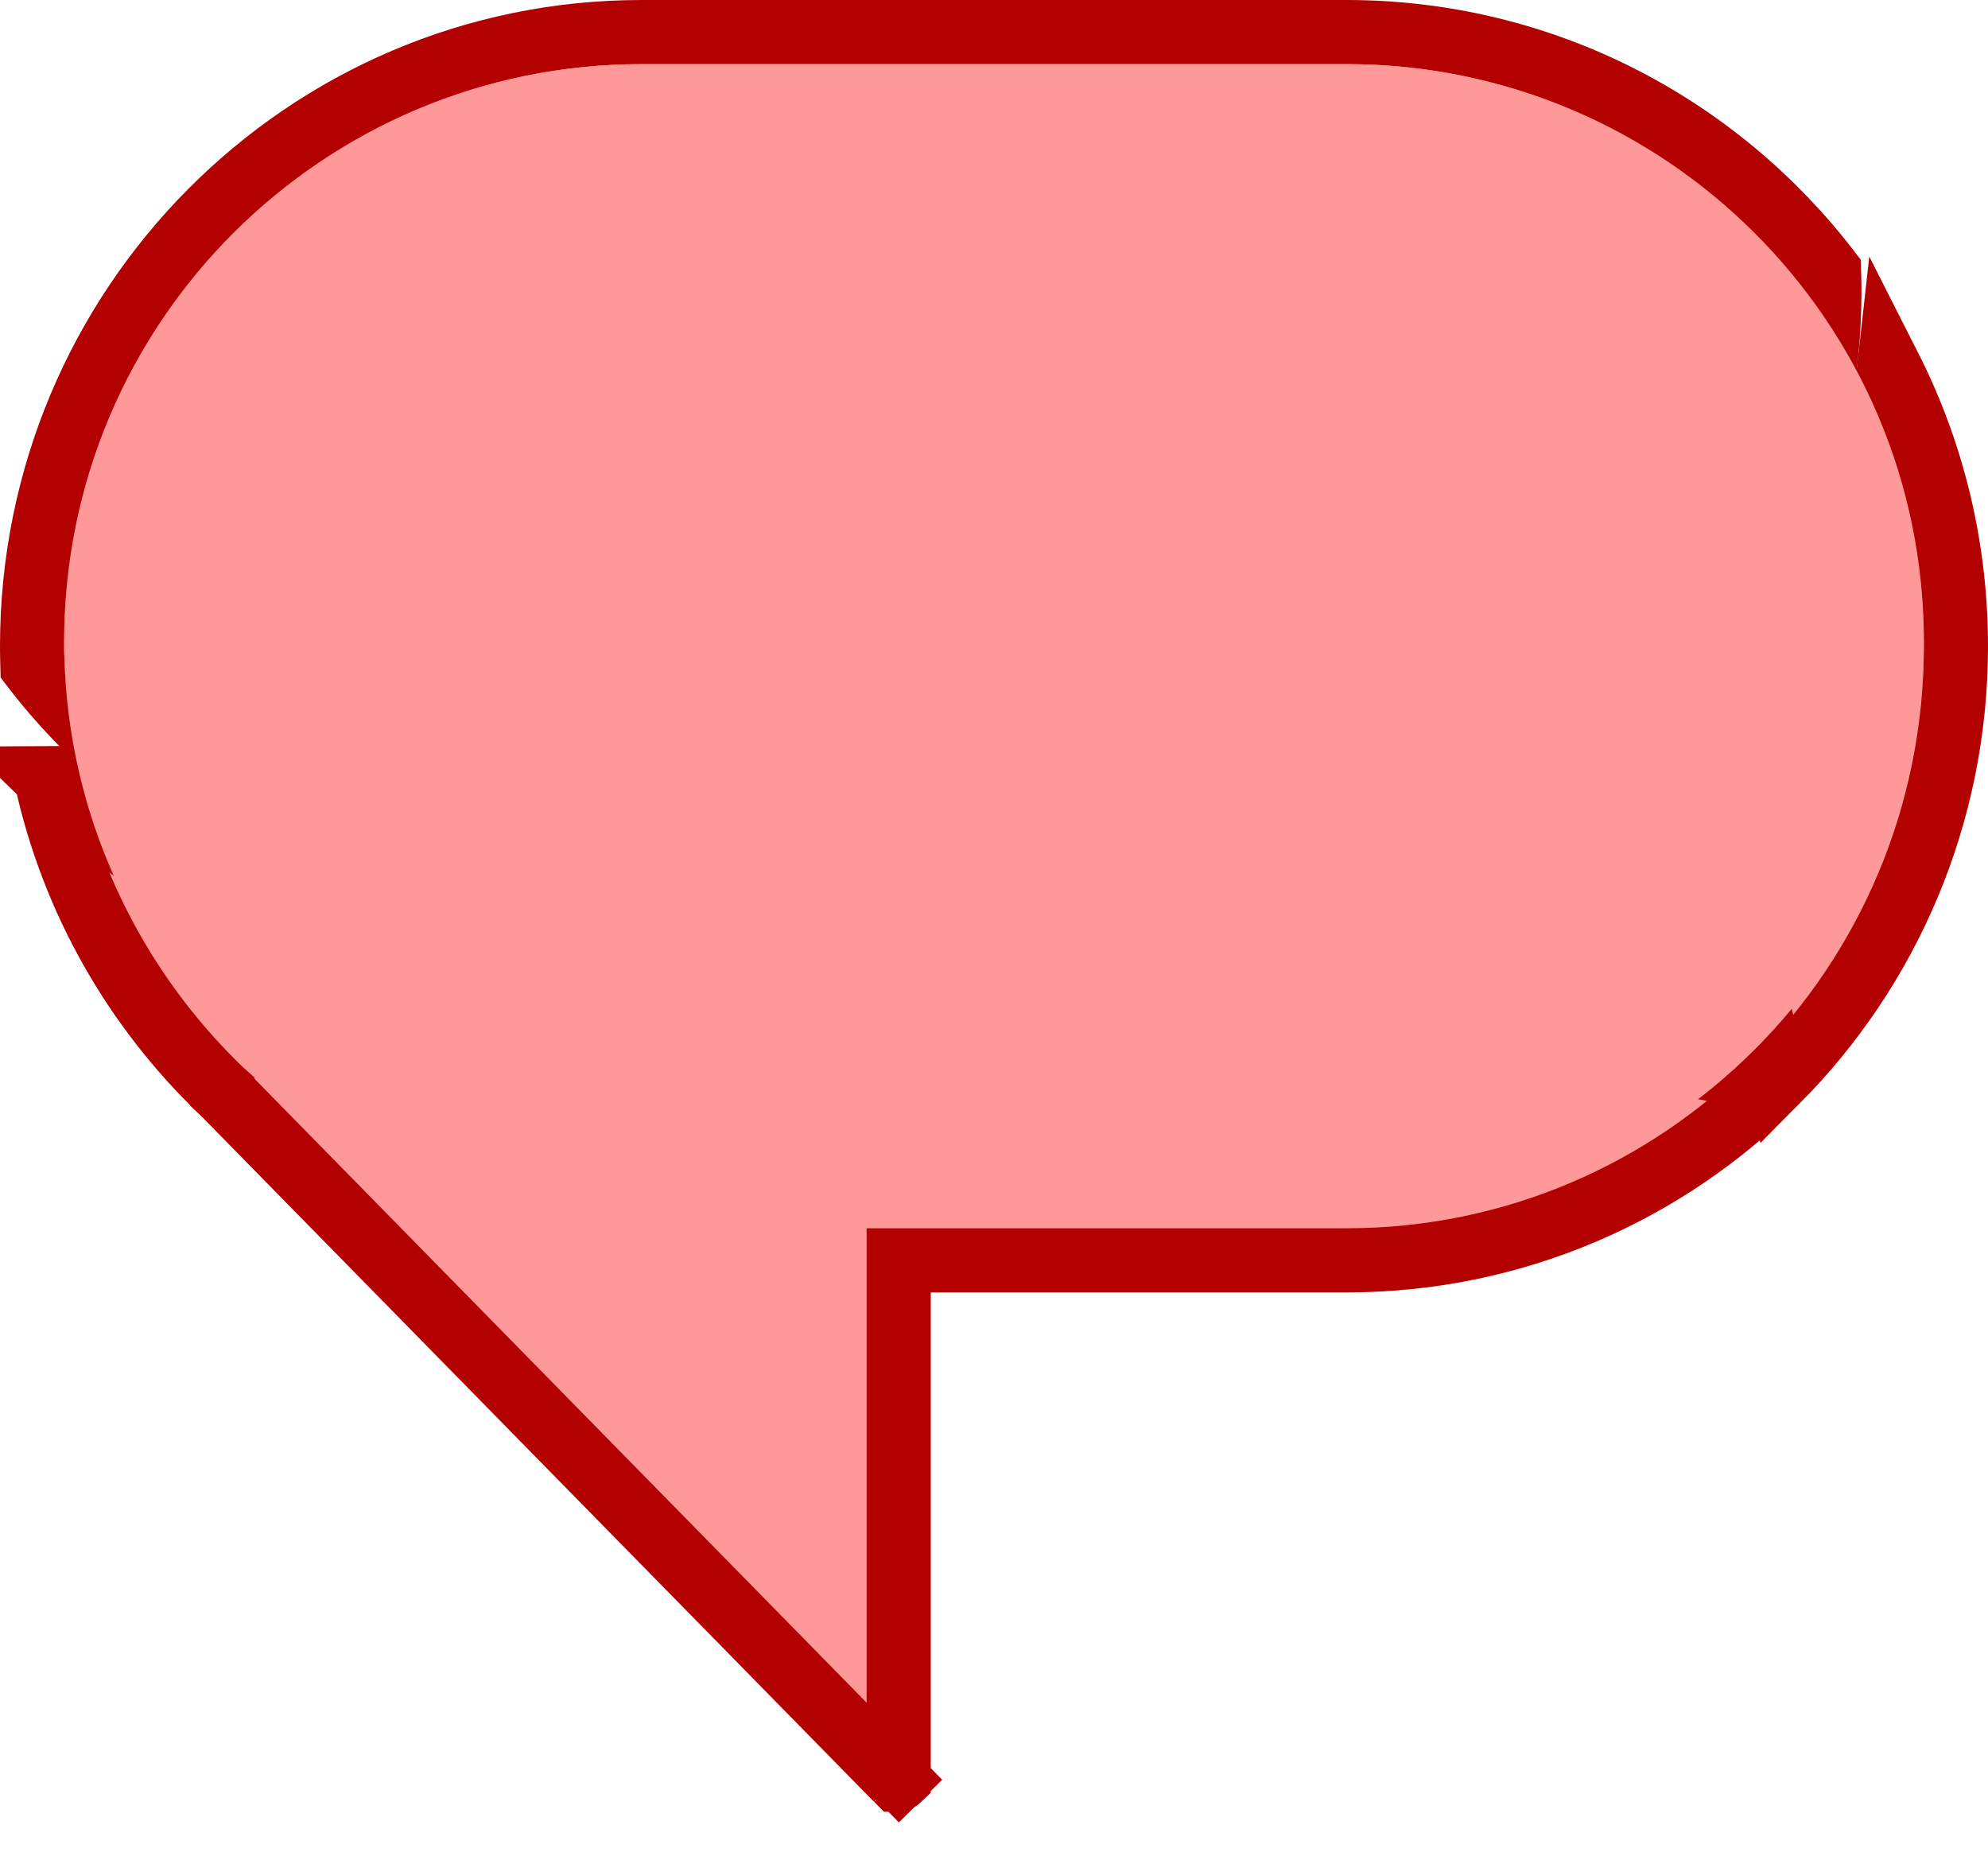
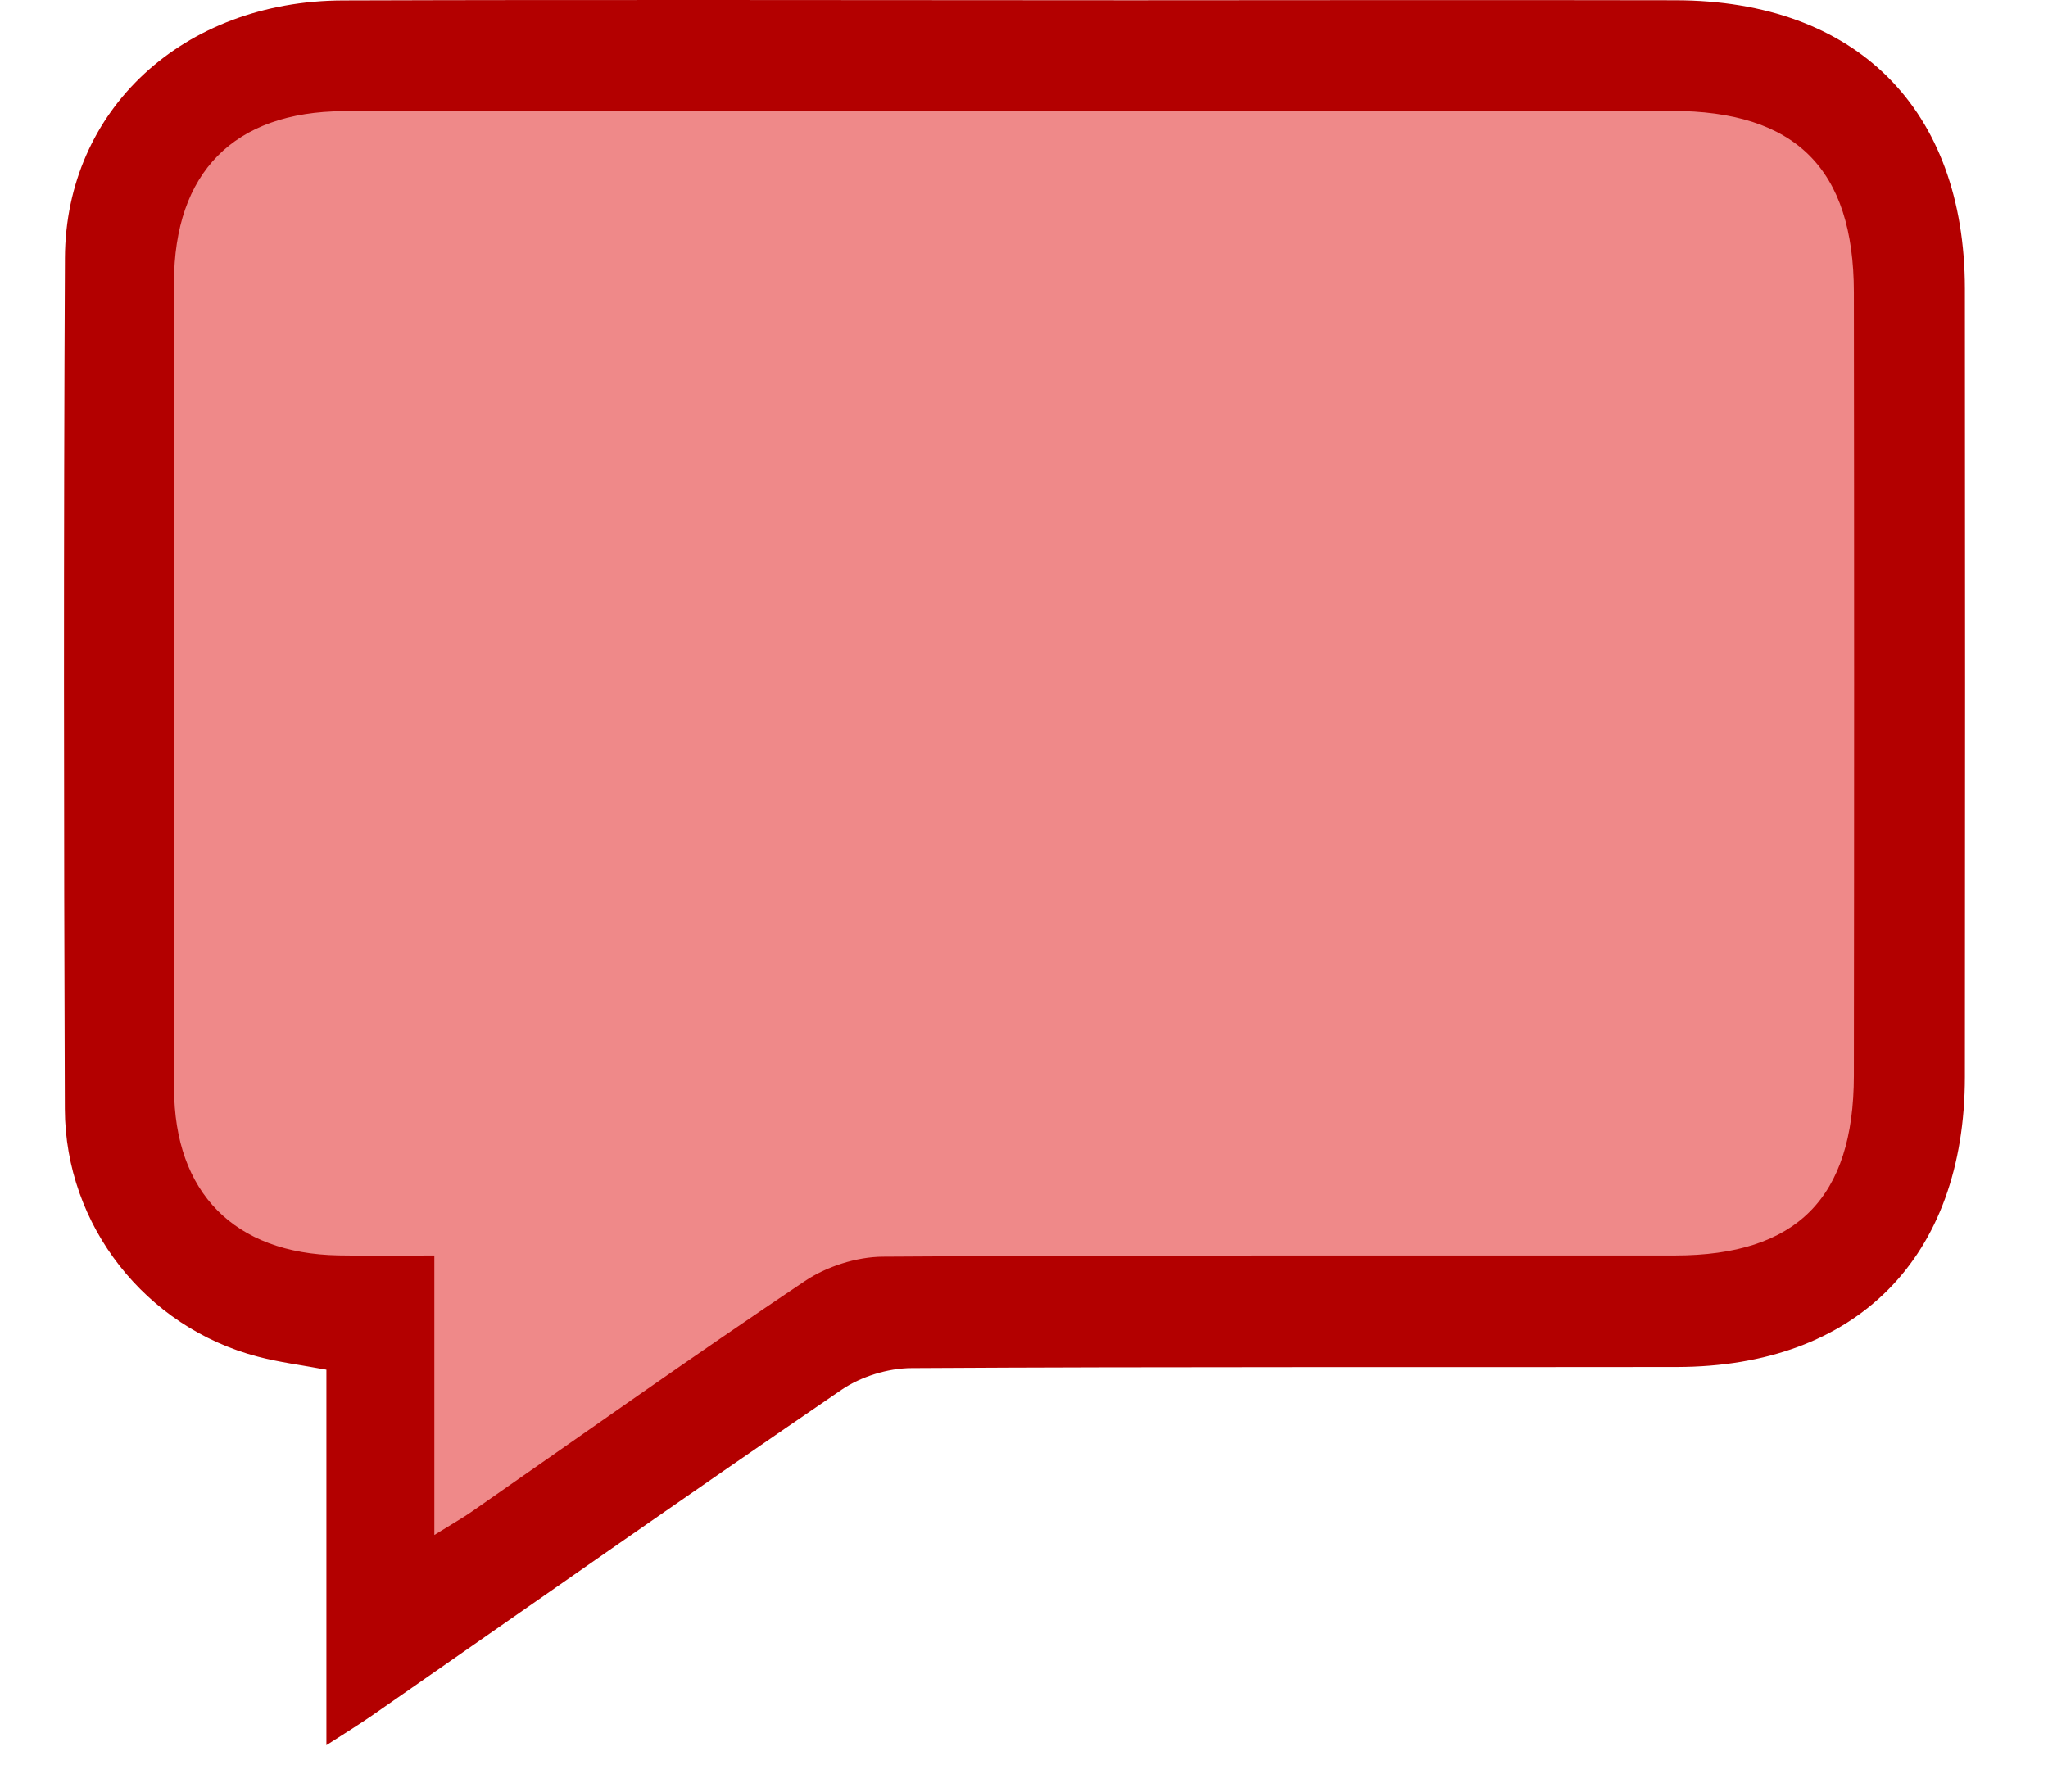
- <svg xmlns="http://www.w3.org/2000/svg" width="31" height="29" viewBox="0 0 31 29" fill="none">
-   <path d="M27.714 16.849L27.714 16.849C29.435 15.116 30.5 12.722 30.5 10.077C30.5 8.507 30.125 7.028 29.462 5.722C29.192 8.17 28.092 10.367 26.451 12.019L27.714 16.849ZM27.714 16.849C25.996 18.582 23.619 19.653 20.996 19.653H14.514H14.014V20.153V27.73C14.014 27.738 14.013 27.741 14.013 27.742L14.013 27.743C14.012 27.744 14.009 27.747 14.003 27.75C13.998 27.752 13.995 27.752 13.993 27.752L13.992 27.751C13.991 27.75 13.989 27.749 13.986 27.746L13.666 28.061L13.986 27.746L3.485 17.043L3.485 17.043L3.483 17.041L3.467 17.026L3.467 17.025L3.458 17.017C2.107 15.723 1.133 14.034 0.719 12.135M27.714 16.849L0.719 12.135M0.719 12.135C2.61 13.981 5.189 15.118 8.031 15.118H19.023C21.924 15.118 24.553 13.933 26.451 12.019L0.719 12.135Z" fill="#FF9999" stroke="#B30000" />
-   <path d="M25.742 11.315L25.742 11.315C24.023 13.048 21.646 14.118 19.023 14.118H8.031C4.971 14.118 2.246 12.661 0.505 10.39C0.502 10.285 0.5 10.181 0.5 10.077C0.5 7.43 1.564 5.037 3.285 3.304C5.006 1.571 7.381 0.5 10.004 0.5H20.996C24.059 0.5 26.783 1.958 28.522 4.228C28.525 4.333 28.527 4.437 28.527 4.541C28.527 7.188 27.463 9.581 25.742 11.315Z" fill="#FF9999" stroke="#B30000" />
-   <rect x="1" y="1" width="29" height="18" rx="9" fill="#FF9999" />
+ <svg xmlns="http://www.w3.org/2000/svg" width="24" height="21" viewBox="0 0 24 21" fill="none">
+   <path d="M1.695 13.797L3.805 15.203C4.083 15.389 4.25 15.701 4.25 16.035V17.631C4.25 18.43 5.14 18.907 5.805 18.463L9.998 15.668C10.162 15.558 10.355 15.5 10.553 15.5H20.75C21.302 15.5 21.75 15.052 21.75 14.5V2C21.75 1.448 21.302 1 20.75 1H2.25C1.698 1 1.25 1.448 1.25 2V12.965C1.25 13.299 1.417 13.611 1.695 13.797Z" fill="#EF8989" />
+   <path d="M3.825 20.456C3.825 18.95 3.825 17.517 3.825 16.055C3.531 16 3.272 15.968 3.022 15.902C1.709 15.559 0.765 14.368 0.76 12.999C0.748 9.674 0.745 6.348 0.761 3.022C0.77 1.282 2.151 0.011 4.018 0.005C7.096 -0.005 10.174 0.003 13.252 0.003C15.38 0.002 17.508 -0.001 19.636 0.003C21.752 0.007 23.024 1.276 23.026 3.385C23.029 6.464 23.029 9.544 23.026 12.623C23.024 14.741 21.758 16.019 19.652 16.023C16.662 16.028 13.672 16.018 10.682 16.036C10.406 16.037 10.09 16.135 9.862 16.29C8.02 17.549 6.194 18.833 4.362 20.107C4.208 20.214 4.048 20.312 3.825 20.456ZM5.09 17.992C5.301 17.861 5.42 17.794 5.532 17.716C6.83 16.813 8.119 15.896 9.432 15.016C9.688 14.844 10.039 14.732 10.347 14.73C13.441 14.709 16.536 14.719 19.631 14.716C21.054 14.714 21.723 14.043 21.725 12.609C21.729 9.548 21.729 6.486 21.725 3.425C21.723 1.977 21.042 1.301 19.59 1.3C16.741 1.297 13.892 1.299 11.043 1.299C8.704 1.299 6.366 1.291 4.027 1.303C2.739 1.31 2.041 2.024 2.039 3.31C2.035 6.46 2.034 9.609 2.04 12.758C2.042 13.983 2.749 14.692 3.965 14.715C4.329 14.722 4.694 14.716 5.09 14.716C5.09 15.819 5.09 16.853 5.09 17.992Z" fill="#B30000" />
</svg>
